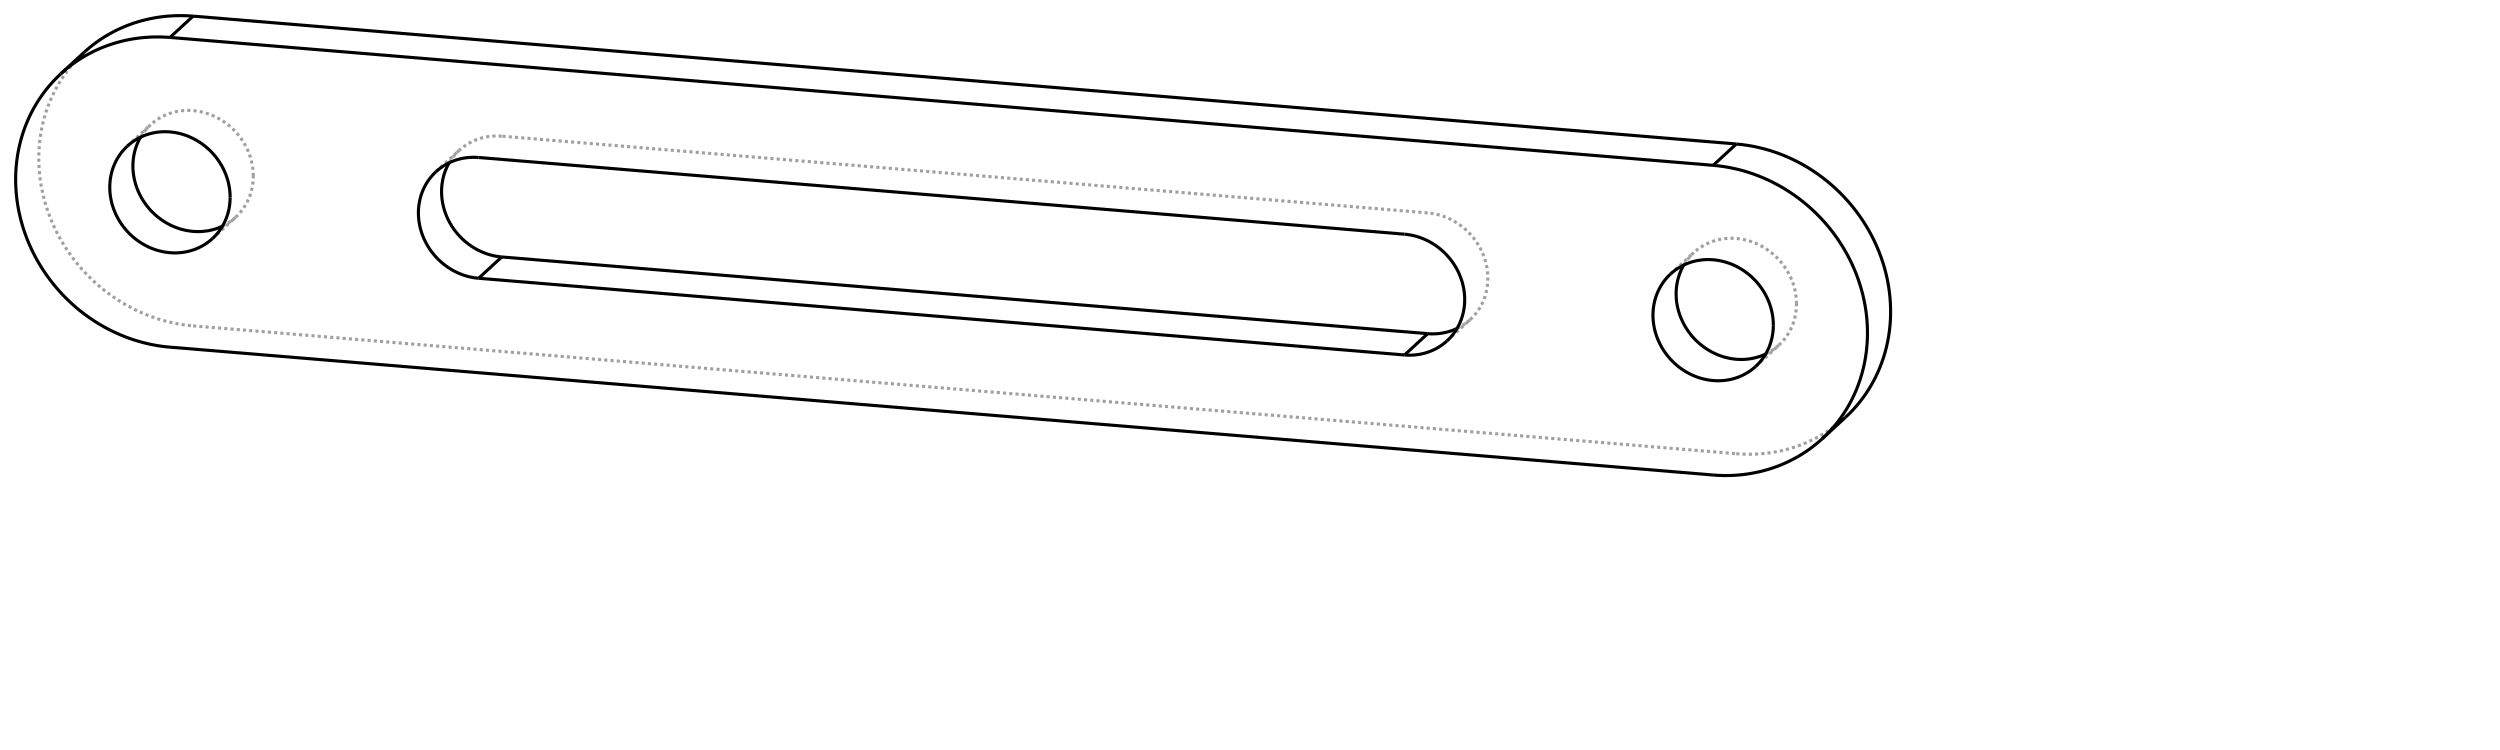
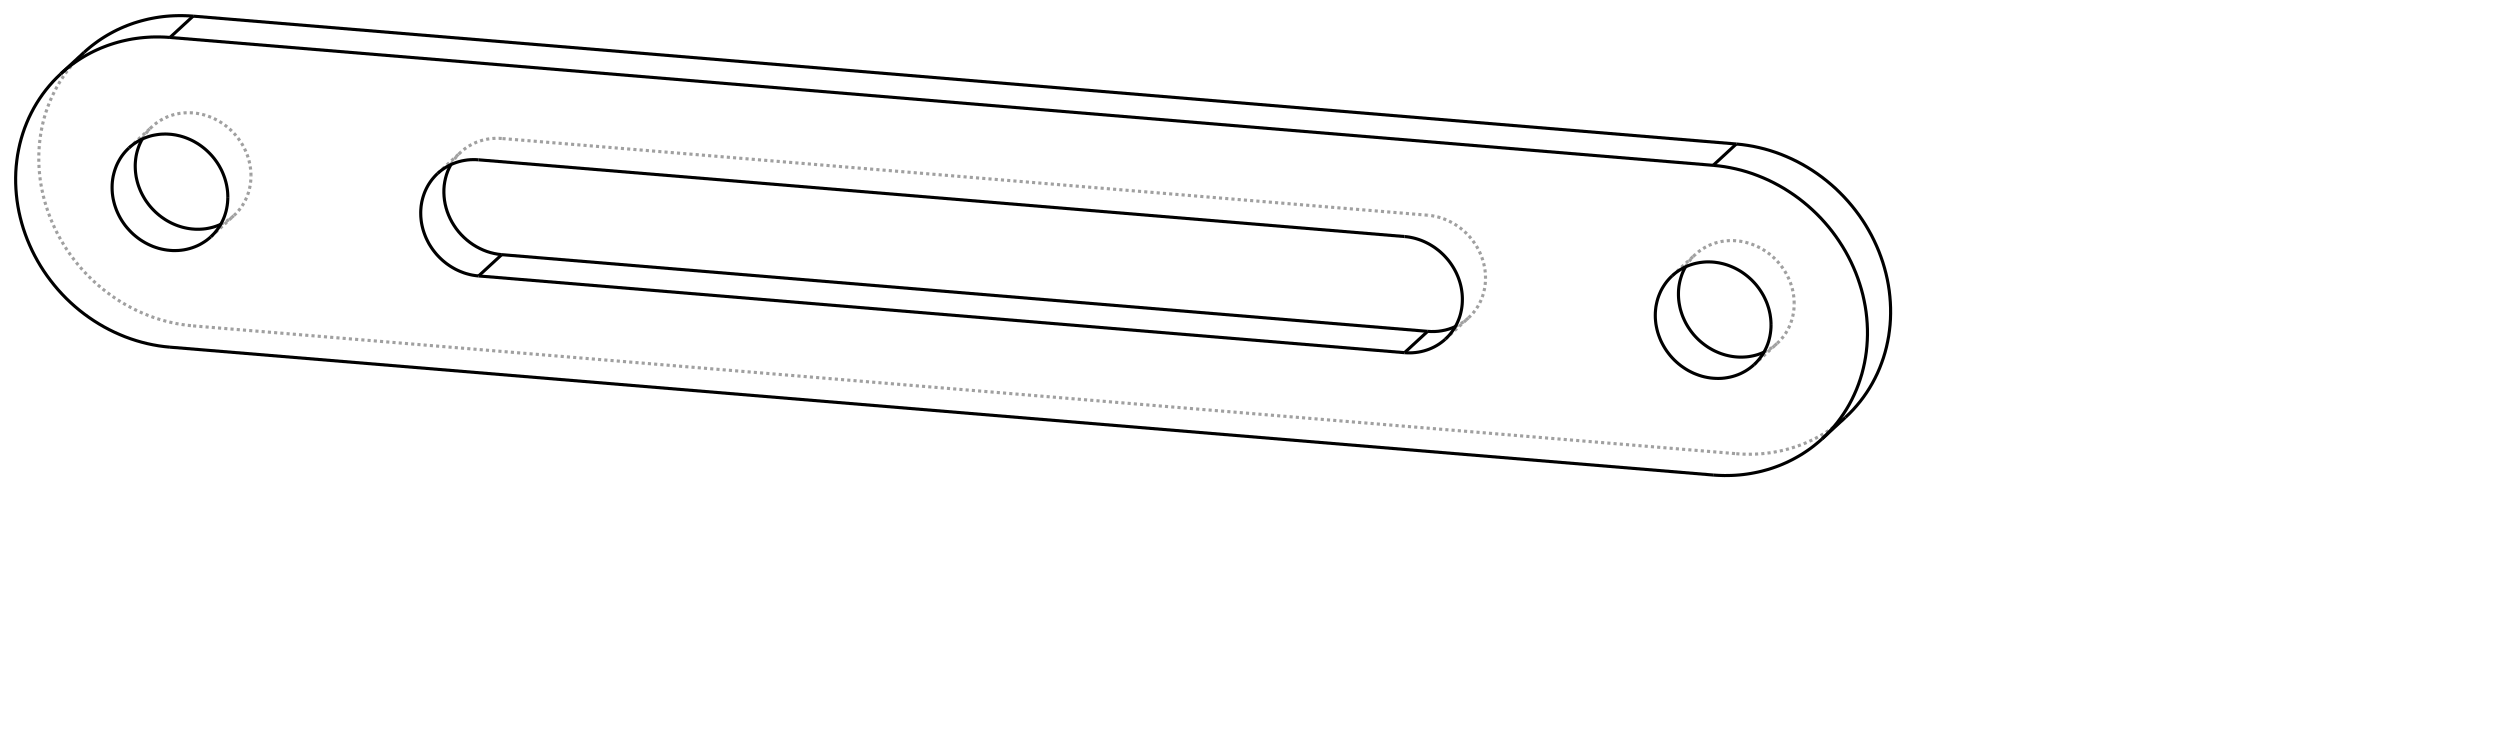
<svg xmlns="http://www.w3.org/2000/svg" width="800.0" height="240.0">
  <g transform="scale(10.31141, -10.31141)   translate(5.992401,-5.306793)" stroke-width="0.097" fill="none">
    <g stroke="rgb(160,160,160)" fill="none" stroke-dasharray="0.097,0.097">
      <path d="M6.938893903907227e-17,-4.806 L47.891,-8.773 " />
      <path d="M-3.386,3.679 L-3.509,3.561 L-3.626,3.439 L-3.739,3.313 L-3.847,3.181 L-3.949,3.046 L-4.046,2.906 L-4.138,2.763 L-4.224,2.615 L-4.304,2.464 L-4.378,2.31 L-4.447,2.153 L-4.509,1.993 L-4.566,1.83 L-4.616,1.664 L-4.66,1.496 L-4.697,1.327 L-4.728,1.155 L-4.753,0.982 L-4.771,0.808 L-4.783,0.632 L-4.789,0.456 L-4.788,0.279 L-4.78,0.101 L-4.766,-0.076 L-4.746,-0.254 L-4.719,-0.431 L-4.685,-0.607 L-4.646,-0.783 L-4.6,-0.957 L-4.547,-1.131 L-4.489,-1.302 L-4.425,-1.472 L-4.354,-1.64 L-4.278,-1.806 L-4.196,-1.97 L-4.108,-2.13 L-4.014,-2.288 L-3.916,-2.443 L-3.811,-2.594 L-3.702,-2.742 L-3.588,-2.886 L-3.469,-3.026 L-3.345,-3.162 L-3.216,-3.294 L-3.083,-3.422 L-2.946,-3.544 L-2.805,-3.662 L-2.661,-3.775 L-2.512,-3.883 L-2.361,-3.986 L-2.206,-4.083 L-2.048,-4.175 L-1.887,-4.261 L-1.724,-4.341 L-1.558,-4.415 L-1.39,-4.483 L-1.221,-4.546 L-1.049,-4.602 L-0.877,-4.652 L-0.703,-4.695 L-0.528,-4.733 L-0.352,-4.763 L-0.176,-4.788 L-2.1760371282653068e-14,-4.806 " />
      <path d="M47.891,-8.773 L48.009,-8.782 L48.126,-8.787 L48.244,-8.79 L48.361,-8.789 L48.478,-8.786 L48.594,-8.78 L48.71,-8.771 L48.826,-8.758 L48.941,-8.744 L49.055,-8.726 L49.169,-8.705 L49.282,-8.682 L49.394,-8.655 L49.505,-8.626 L49.615,-8.594 L49.724,-8.559 L49.832,-8.522 L49.939,-8.482 L50.045,-8.439 L50.149,-8.393 L50.252,-8.345 L50.353,-8.294 L50.453,-8.24 L50.552,-8.184 L50.649,-8.125 L50.744,-8.064 L50.838,-8 L50.93,-7.934 L51.019,-7.866 L51.107,-7.795 L51.194,-7.722 L51.278,-7.646 " />
-       <path d="M1.868,-0.155 L1.866,-0.086 L1.863,-0.016 L1.856,0.053 L1.848,0.122 L1.836,0.191 L1.822,0.26 L1.806,0.328 L1.787,0.396 L1.766,0.463 L1.743,0.53 L1.717,0.596 L1.688,0.661 L1.658,0.726 L1.625,0.789 L1.59,0.851 L1.553,0.913 L1.514,0.972 L1.472,1.031 L1.429,1.088 L1.384,1.144 L1.337,1.198 L1.288,1.251 L1.237,1.301 L1.185,1.351 L1.131,1.398 L1.075,1.443 L1.019,1.487 L0.96,1.528 L0.901,1.567 L0.84,1.604 L0.778,1.639 L0.715,1.672 L0.651,1.703 L0.586,1.731 L0.52,1.757 L0.454,1.78 L0.387,1.801 L0.319,1.82 L0.251,1.836 L0.183,1.85 L0.115,1.861 L0.046,1.87 L-0.023,1.876 L-0.092,1.879 L-0.16,1.881 L-0.229,1.879 L-0.297,1.875 L-0.364,1.868 L-0.432,1.859 L-0.498,1.848 L-0.564,1.833 L-0.629,1.817 L-0.694,1.798 L-0.757,1.776 L-0.819,1.752 L-0.88,1.726 L-0.94,1.697 L-0.999,1.666 L-1.057,1.633 L-1.113,1.598 L-1.167,1.56 L-1.22,1.52 L-1.271,1.478 L-1.321,1.435 " />
-       <path d="M-1.321,1.435 L-1.365,1.392 L-1.408,1.348 L-1.45,1.302 L-1.49,1.254 L-1.527,1.205 L-1.564,1.155 L-1.598,1.103 L-1.63,1.05 " />
-       <path d="M0.912,-1.711 L0.967,-1.683 L1.022,-1.654 L1.075,-1.622 L1.127,-1.588 L1.177,-1.552 L1.227,-1.515 L1.274,-1.476 L1.321,-1.435 " />
-       <path d="M1.321,-1.435 L1.384,-1.373 L1.444,-1.309 L1.5,-1.241 L1.553,-1.17 L1.602,-1.096 L1.647,-1.02 L1.688,-0.941 L1.726,-0.86 L1.759,-0.777 L1.787,-0.692 L1.812,-0.605 L1.832,-0.517 L1.848,-0.428 L1.859,-0.338 L1.866,-0.247 L1.868,-0.155 " />
-       <path d="M9.578,1.081 L9.487,1.086 L9.395,1.087 L9.304,1.083 L9.214,1.075 L9.124,1.062 L9.036,1.045 L8.949,1.023 L8.864,0.997 L8.78,0.967 L8.698,0.932 L8.618,0.894 L8.541,0.851 L8.466,0.804 L8.393,0.753 L8.324,0.699 L8.258,0.641 " />
-       <path d="M8.258,0.641 L8.213,0.598 L8.17,0.554 L8.128,0.508 L8.089,0.461 L8.051,0.412 L8.015,0.361 L7.981,0.309 L7.948,0.256 " />
-       <path d="M39.225,-4.886 L39.28,-4.858 L39.335,-4.828 L39.388,-4.796 L39.44,-4.762 L39.491,-4.727 L39.54,-4.689 L39.588,-4.65 L39.634,-4.609 " />
-       <path d="M39.634,-4.609 L39.681,-4.563 L39.727,-4.516 L39.771,-4.466 L39.813,-4.415 L39.853,-4.362 L39.891,-4.308 L39.927,-4.252 L39.96,-4.194 L39.992,-4.135 L40.021,-4.075 L40.047,-4.014 L40.072,-3.951 L40.094,-3.888 L40.113,-3.823 L40.13,-3.758 L40.145,-3.692 L40.157,-3.625 L40.167,-3.557 L40.174,-3.489 L40.179,-3.421 L40.181,-3.352 L40.18,-3.283 L40.177,-3.214 L40.172,-3.145 L40.164,-3.075 L40.153,-3.006 L40.14,-2.938 L40.125,-2.869 L40.107,-2.801 L40.087,-2.733 L40.064,-2.666 L40.039,-2.6 L40.011,-2.535 L39.981,-2.47 L39.949,-2.406 L39.915,-2.344 L39.879,-2.282 L39.84,-2.222 L39.799,-2.163 L39.757,-2.105 L39.712,-2.049 L39.666,-1.994 L39.617,-1.941 L39.567,-1.89 L39.516,-1.84 L39.462,-1.792 L39.407,-1.746 L39.351,-1.702 L39.293,-1.66 L39.234,-1.62 L39.173,-1.582 L39.112,-1.546 L39.049,-1.513 L38.985,-1.481 L38.921,-1.452 L38.855,-1.426 L38.789,-1.401 L38.722,-1.38 L38.655,-1.36 L38.587,-1.343 L38.519,-1.329 L38.45,-1.317 L38.382,-1.307 L38.313,-1.3 " />
-       <path d="M38.313,-1.3 L9.578,1.081 " />
-       <path d="M49.759,-4.123 L49.758,-4.054 L49.754,-3.984 L49.748,-3.915 L49.739,-3.846 L49.728,-3.777 L49.714,-3.708 L49.697,-3.64 L49.679,-3.572 L49.657,-3.505 L49.634,-3.438 L49.608,-3.372 L49.58,-3.306 L49.549,-3.242 L49.516,-3.179 L49.481,-3.116 L49.444,-3.055 L49.405,-2.995 L49.364,-2.937 L49.32,-2.88 L49.275,-2.824 L49.228,-2.77 L49.179,-2.717 L49.129,-2.666 L49.076,-2.617 L49.022,-2.57 L48.967,-2.525 L48.91,-2.481 L48.852,-2.44 L48.792,-2.401 L48.731,-2.363 L48.669,-2.328 L48.606,-2.296 L48.542,-2.265 L48.477,-2.237 L48.412,-2.211 L48.345,-2.187 L48.278,-2.166 L48.211,-2.148 L48.143,-2.132 L48.074,-2.118 L48.006,-2.107 L47.937,-2.098 L47.868,-2.092 L47.8,-2.088 L47.731,-2.087 L47.663,-2.089 L47.595,-2.093 L47.527,-2.1 L47.46,-2.109 L47.393,-2.12 L47.327,-2.134 L47.262,-2.151 L47.198,-2.17 L47.134,-2.192 L47.072,-2.216 L47.011,-2.242 L46.951,-2.271 L46.892,-2.302 L46.835,-2.335 L46.779,-2.37 L46.724,-2.408 L46.671,-2.448 L46.62,-2.489 L46.571,-2.533 " />
-       <path d="M46.571,-2.533 L46.526,-2.576 L46.483,-2.62 L46.441,-2.666 L46.402,-2.714 L46.364,-2.763 L46.328,-2.813 L46.294,-2.865 L46.261,-2.918 " />
-       <path d="M48.803,-5.679 L48.859,-5.651 L48.913,-5.621 L48.966,-5.59 L49.018,-5.556 L49.069,-5.52 L49.118,-5.483 L49.166,-5.444 L49.212,-5.403 " />
-       <path d="M49.212,-5.403 L49.275,-5.341 L49.335,-5.276 L49.392,-5.209 L49.444,-5.138 L49.493,-5.064 L49.539,-4.988 L49.58,-4.909 L49.617,-4.828 L49.65,-4.745 L49.679,-4.66 L49.703,-4.573 L49.723,-4.485 L49.739,-4.396 L49.75,-4.306 L49.757,-4.214 L49.759,-4.123 " />
-       <path d="M0.602,-2.096 L1.321,-1.435 " />
-       <path d="M-2.039,0.773 L-1.321,1.435 " />
-       <path d="M7.539,-0.02 L8.258,0.641 " />
-       <path d="M38.915,-5.27 L39.634,-4.609 " />
-       <path d="M48.494,-6.064 L49.212,-5.403 " />
-       <path d="M45.852,-3.195 L46.571,-2.533 " />
+       <path d="M1.796,-0.149 L1.795,-0.082 L1.791,-0.016 L1.785,0.051 L1.776,0.117 L1.766,0.184 L1.752,0.25 L1.737,0.315 L1.719,0.381 L1.698,0.446 L1.676,0.51 L1.651,0.573 L1.623,0.636 L1.594,0.698 L1.563,0.759 L1.529,0.819 L1.493,0.877 L1.456,0.935 L1.416,0.991 L1.374,1.046 L1.331,1.1 L1.285,1.152 L1.238,1.203 L1.19,1.251 L1.139,1.299 L1.087,1.344 L1.034,1.388 L0.979,1.429 L0.923,1.469 L0.866,1.507 L0.807,1.543 L0.748,1.576 L0.687,1.608 L0.626,1.637 L0.563,1.664 L0.5,1.689 L0.436,1.712 L0.372,1.732 L0.307,1.75 L0.242,1.766 L0.176,1.779 L0.11,1.79 L0.044,1.798 L-0.022,1.804 L-0.088,1.807 L-0.154,1.808 L-0.22,1.807 L-0.285,1.803 L-0.35,1.796 L-0.415,1.788 L-0.479,1.776 L-0.542,1.763 L-0.605,1.747 L-0.667,1.728 L-0.728,1.708 L-0.788,1.685 L-0.847,1.659 L-0.904,1.632 L-0.961,1.602 L-1.016,1.57 L-1.07,1.536 L-1.122,1.5 L-1.173,1.462 L-1.222,1.422 L-1.27,1.379 " />
+       <path d="M-1.27,1.379 L-1.315,1.337 L-1.358,1.292 L-1.399,1.246 L-1.438,1.198 L-1.476,1.149 L-1.512,1.098 L-1.545,1.046 L-1.577,0.992 " />
+       <path d="M0.859,-1.654 L0.915,-1.627 L0.97,-1.597 L1.023,-1.566 L1.075,-1.532 L1.126,-1.497 L1.176,-1.46 L1.224,-1.42 L1.27,-1.379 " />
+       <path d="M1.27,-1.379 L1.331,-1.32 L1.388,-1.258 L1.442,-1.193 L1.493,-1.125 L1.54,-1.054 L1.584,-0.981 L1.623,-0.905 L1.659,-0.827 L1.691,-0.747 L1.719,-0.666 L1.742,-0.582 L1.761,-0.498 L1.776,-0.412 L1.787,-0.325 L1.794,-0.237 L1.796,-0.149 " />
+       <path d="M9.578,1.009 L9.49,1.014 L9.402,1.014 L9.315,1.011 L9.228,1.003 L9.142,0.991 L9.057,0.974 L8.973,0.953 L8.891,0.928 L8.81,0.899 L8.732,0.866 L8.655,0.829 L8.581,0.787 L8.508,0.743 L8.439,0.694 L8.372,0.642 L8.308,0.586 " />
+       <path d="M8.308,0.586 L8.264,0.543 L8.221,0.499 L8.179,0.452 L8.14,0.405 L8.102,0.355 L8.067,0.305 L8.033,0.252 L8.001,0.199 " />
+       <path d="M39.172,-4.828 L39.228,-4.801 L39.283,-4.771 L39.336,-4.74 L39.388,-4.707 L39.439,-4.671 L39.489,-4.634 L39.537,-4.595 L39.583,-4.554 " />
+       <path d="M39.583,-4.554 L39.629,-4.51 L39.673,-4.464 L39.715,-4.417 L39.756,-4.367 L39.794,-4.316 L39.83,-4.264 L39.865,-4.21 L39.897,-4.155 L39.927,-4.098 L39.955,-4.041 L39.981,-3.982 L40.004,-3.922 L40.025,-3.86 L40.044,-3.798 L40.06,-3.735 L40.074,-3.672 L40.086,-3.607 L40.095,-3.543 L40.102,-3.477 L40.107,-3.411 L40.109,-3.345 L40.108,-3.279 L40.106,-3.212 L40.1,-3.146 L40.093,-3.079 L40.083,-3.013 L40.07,-2.947 L40.055,-2.881 L40.038,-2.815 L40.018,-2.75 L39.996,-2.686 L39.972,-2.622 L39.946,-2.559 L39.917,-2.497 L39.886,-2.436 L39.853,-2.375 L39.818,-2.316 L39.781,-2.258 L39.742,-2.202 L39.701,-2.146 L39.658,-2.092 L39.614,-2.039 L39.567,-1.988 L39.519,-1.939 L39.469,-1.891 L39.418,-1.845 L39.365,-1.801 L39.311,-1.759 L39.255,-1.718 L39.198,-1.68 L39.14,-1.643 L39.081,-1.609 L39.021,-1.577 L38.959,-1.547 L38.897,-1.519 L38.834,-1.493 L38.771,-1.47 L38.707,-1.449 L38.642,-1.43 L38.577,-1.414 L38.511,-1.4 L38.445,-1.388 L38.379,-1.379 L38.313,-1.372 " />
+       <path d="M38.313,-1.372 L9.578,1.009 " />
+       <path d="M49.687,-4.117 L49.686,-4.05 L49.682,-3.984 L49.676,-3.917 L49.668,-3.851 L49.657,-3.784 L49.644,-3.718 L49.628,-3.652 L49.61,-3.587 L49.59,-3.522 L49.567,-3.458 L49.542,-3.395 L49.515,-3.332 L49.485,-3.27 L49.454,-3.209 L49.42,-3.149 L49.385,-3.09 L49.347,-3.033 L49.307,-2.976 L49.265,-2.921 L49.222,-2.868 L49.177,-2.816 L49.13,-2.765 L49.081,-2.716 L49.031,-2.669 L48.979,-2.624 L48.925,-2.58 L48.871,-2.538 L48.815,-2.499 L48.757,-2.461 L48.699,-2.425 L48.639,-2.391 L48.579,-2.36 L48.517,-2.331 L48.455,-2.303 L48.392,-2.279 L48.328,-2.256 L48.263,-2.236 L48.198,-2.218 L48.133,-2.202 L48.067,-2.189 L48.001,-2.178 L47.935,-2.17 L47.869,-2.164 L47.803,-2.161 L47.737,-2.16 L47.671,-2.161 L47.606,-2.165 L47.541,-2.171 L47.476,-2.18 L47.412,-2.191 L47.349,-2.205 L47.286,-2.221 L47.224,-2.239 L47.164,-2.26 L47.104,-2.283 L47.045,-2.308 L46.987,-2.336 L46.93,-2.366 L46.875,-2.398 L46.821,-2.432 L46.769,-2.468 L46.718,-2.506 L46.669,-2.546 L46.621,-2.588 " />
+       <path d="M46.621,-2.588 L46.577,-2.631 L46.534,-2.676 L46.492,-2.722 L46.453,-2.77 L46.415,-2.819 L46.38,-2.87 L46.346,-2.922 L46.314,-2.975 " />
+       <path d="M48.75,-5.622 L48.806,-5.594 L48.861,-5.565 L48.915,-5.534 L48.967,-5.5 L49.018,-5.465 L49.067,-5.428 L49.115,-5.388 L49.161,-5.347 " />
+       <path d="M49.161,-5.347 L49.222,-5.288 L49.28,-5.226 L49.334,-5.161 L49.385,-5.093 L49.432,-5.022 L49.475,-4.949 L49.515,-4.873 L49.551,-4.795 L49.582,-4.715 L49.61,-4.633 L49.633,-4.55 L49.653,-4.465 L49.668,-4.379 L49.679,-4.293 L49.685,-4.205 L49.687,-4.117 " />
+       <path d="M0.552,-2.041 L1.27,-1.379 " />
+       <path d="M-1.988,0.718 L-1.27,1.379 " />
+       <path d="M7.59,-0.075 L8.308,0.586 " />
+       <path d="M38.865,-5.215 L39.583,-4.554 " />
+       <path d="M48.443,-6.009 L49.161,-5.347 " />
+       <path d="M45.903,-3.25 L46.621,-2.588 " />
    </g>
    <g stroke="rgb(0,0,0)" fill="none">
      <path d="M-0.718,-5.467 L47.173,-9.435 " />
      <path d="M1.3322676295501878e-15,4.806 L-0.118,4.814 L-0.235,4.819 L-0.352,4.822 L-0.469,4.821 L-0.586,4.818 L-0.703,4.812 L-0.819,4.803 L-0.934,4.791 L-1.049,4.776 L-1.164,4.758 L-1.277,4.737 L-1.39,4.714 L-1.502,4.687 L-1.613,4.658 L-1.724,4.626 L-1.833,4.592 L-1.941,4.554 L-2.048,4.514 L-2.153,4.471 L-2.258,4.425 L-2.361,4.377 L-2.462,4.326 L-2.562,4.272 L-2.661,4.216 L-2.758,4.157 L-2.853,4.096 L-2.946,4.033 L-3.038,3.966 L-3.128,3.898 L-3.216,3.827 L-3.302,3.754 L-3.386,3.679 " />
      <path d="M-0.718,4.144 L-0.836,4.153 L-0.953,4.158 L-1.071,4.16 L-1.188,4.16 L-1.305,4.157 L-1.421,4.15 L-1.537,4.141 L-1.653,4.129 L-1.768,4.114 L-1.882,4.097 L-1.996,4.076 L-2.109,4.052 L-2.221,4.026 L-2.332,3.997 L-2.442,3.965 L-2.551,3.93 L-2.659,3.893 L-2.766,3.852 L-2.872,3.81 L-2.976,3.764 L-3.079,3.716 L-3.18,3.665 L-3.281,3.611 L-3.379,3.555 L-3.476,3.496 L-3.571,3.435 L-3.665,3.371 L-3.757,3.305 L-3.847,3.237 L-3.935,3.166 L-4.021,3.093 L-4.105,3.017 " />
      <path d="M-4.105,3.017 L-4.227,2.9 L-4.345,2.778 L-4.457,2.651 L-4.565,2.52 L-4.667,2.385 L-4.764,2.245 L-4.856,2.101 L-4.942,1.954 L-5.022,1.803 L-5.097,1.649 L-5.165,1.491 L-5.228,1.331 L-5.284,1.168 L-5.334,1.003 L-5.378,0.835 L-5.415,0.665 L-5.447,0.494 L-5.471,0.321 L-5.49,0.146 L-5.502,-0.029 L-5.507,-0.206 L-5.506,-0.383 L-5.498,-0.56 L-5.484,-0.737 L-5.464,-0.915 L-5.437,-1.092 L-5.404,-1.268 L-5.364,-1.444 L-5.318,-1.619 L-5.266,-1.792 L-5.207,-1.964 L-5.143,-2.134 L-5.072,-2.302 L-4.996,-2.468 L-4.914,-2.631 L-4.826,-2.792 L-4.733,-2.949 L-4.634,-3.104 L-4.53,-3.255 L-4.42,-3.403 L-4.306,-3.547 L-4.187,-3.688 L-4.063,-3.824 L-3.935,-3.956 L-3.802,-4.083 L-3.665,-4.206 L-3.524,-4.324 L-3.379,-4.437 L-3.231,-4.544 L-3.079,-4.647 L-2.924,-4.744 L-2.766,-4.836 L-2.605,-4.922 L-2.442,-5.002 L-2.276,-5.076 L-2.109,-5.145 L-1.939,-5.207 L-1.768,-5.263 L-1.595,-5.313 L-1.421,-5.357 L-1.246,-5.394 L-1.071,-5.425 L-0.895,-5.449 L-0.718,-5.467 " />
      <path d="M51.278,-7.646 L51.4,-7.529 L51.518,-7.407 L51.63,-7.28 L51.738,-7.149 L51.84,-7.014 L51.937,-6.874 L52.029,-6.73 L52.115,-6.583 L52.195,-6.432 L52.27,-6.278 L52.338,-6.121 L52.4,-5.96 L52.457,-5.797 L52.507,-5.632 L52.551,-5.464 L52.588,-5.295 L52.62,-5.123 L52.644,-4.95 L52.663,-4.776 L52.675,-4.6 L52.68,-4.424 L52.679,-4.247 L52.671,-4.069 L52.657,-3.892 L52.637,-3.714 L52.61,-3.537 L52.577,-3.361 L52.537,-3.185 L52.491,-3.011 L52.439,-2.837 L52.38,-2.665 L52.316,-2.495 L52.245,-2.327 L52.169,-2.162 L52.087,-1.998 L51.999,-1.838 L51.906,-1.68 L51.807,-1.525 L51.703,-1.374 L51.593,-1.226 L51.479,-1.082 L51.36,-0.942 L51.236,-0.806 L51.107,-0.674 L50.975,-0.546 L50.838,-0.424 L50.697,-0.306 L50.552,-0.193 L50.404,-0.085 L50.252,0.018 L50.097,0.115 L49.939,0.207 L49.778,0.293 L49.615,0.373 L49.449,0.447 L49.282,0.516 L49.112,0.578 L48.941,0.634 L48.768,0.684 L48.594,0.727 L48.419,0.765 L48.244,0.795 L48.068,0.82 L47.891,0.838 " />
      <path d="M47.173,-9.435 L47.29,-9.443 L47.408,-9.448 L47.525,-9.451 L47.642,-9.45 L47.759,-9.447 L47.876,-9.441 L47.992,-9.432 L48.107,-9.42 L48.222,-9.405 L48.337,-9.387 L48.45,-9.366 L48.563,-9.343 L48.675,-9.317 L48.786,-9.287 L48.897,-9.256 L49.006,-9.221 L49.114,-9.183 L49.221,-9.143 L49.326,-9.1 L49.431,-9.054 L49.533,-9.006 L49.635,-8.955 L49.735,-8.901 L49.834,-8.845 L49.931,-8.787 L50.026,-8.725 L50.119,-8.662 L50.211,-8.596 L50.301,-8.527 L50.389,-8.456 L50.475,-8.383 L50.559,-8.308 " />
      <path d="M50.559,-8.308 L50.682,-8.191 L50.799,-8.068 L50.912,-7.942 L51.02,-7.811 L51.122,-7.675 L51.219,-7.535 L51.311,-7.392 L51.397,-7.244 L51.477,-7.094 L51.551,-6.939 L51.62,-6.782 L51.682,-6.622 L51.738,-6.459 L51.789,-6.293 L51.832,-6.126 L51.87,-5.956 L51.901,-5.784 L51.926,-5.611 L51.944,-5.437 L51.956,-5.261 L51.962,-5.085 L51.961,-4.908 L51.953,-4.731 L51.939,-4.553 L51.919,-4.376 L51.892,-4.199 L51.858,-4.022 L51.819,-3.846 L51.773,-3.672 L51.72,-3.499 L51.662,-3.327 L51.598,-3.157 L51.527,-2.989 L51.451,-2.823 L51.369,-2.66 L51.281,-2.499 L51.187,-2.341 L51.088,-2.187 L50.984,-2.035 L50.875,-1.887 L50.761,-1.743 L50.641,-1.603 L50.518,-1.467 L50.389,-1.335 L50.256,-1.208 L50.119,-1.085 L49.978,-0.967 L49.834,-0.854 L49.685,-0.746 L49.533,-0.644 L49.379,-0.546 L49.221,-0.455 L49.06,-0.369 L48.897,-0.288 L48.731,-0.214 L48.563,-0.146 L48.394,-0.083 L48.222,-0.027 L48.05,0.023 L47.876,0.066 L47.701,0.103 L47.525,0.134 L47.349,0.158 L47.173,0.176 " />
      <path d="M47.891,0.838 L0.0,4.806 " />
-       <path d="M-1.63,1.05 L-1.666,0.986 L-1.699,0.92 L-1.729,0.853 L-1.756,0.785 L-1.78,0.715 L-1.802,0.644 L-1.82,0.572 L-1.836,0.499 L-1.848,0.425 L-1.857,0.351 L-1.864,0.276 L-1.867,0.2 L-1.868,0.124 L-1.865,0.048 L-1.859,-0.028 L-1.85,-0.104 L-1.838,-0.18 L-1.823,-0.256 L-1.805,-0.331 L-1.785,-0.405 L-1.761,-0.479 L-1.734,-0.553 L-1.705,-0.625 L-1.672,-0.696 L-1.637,-0.766 L-1.6,-0.835 L-1.559,-0.903 L-1.516,-0.969 L-1.471,-1.033 L-1.423,-1.096 L-1.373,-1.157 L-1.321,-1.216 L-1.266,-1.273 L-1.21,-1.328 L-1.151,-1.381 L-1.091,-1.431 L-1.028,-1.479 L-0.964,-1.525 L-0.899,-1.568 L-0.832,-1.609 L-0.763,-1.647 L-0.694,-1.683 L-0.623,-1.715 L-0.551,-1.745 L-0.479,-1.772 L-0.405,-1.796 L-0.331,-1.817 L-0.256,-1.835 L-0.181,-1.85 L-0.106,-1.862 L-0.03,-1.871 L0.045,-1.877 L0.121,-1.88 L0.196,-1.88 L0.271,-1.877 L0.346,-1.87 L0.42,-1.861 L0.493,-1.849 L0.565,-1.833 L0.637,-1.815 L0.708,-1.793 L0.777,-1.769 L0.845,-1.741 L0.912,-1.711 " />
-       <path d="M9.578,-2.668 L38.313,-5.048 " />
-       <path d="M7.948,0.256 L7.919,0.205 L7.892,0.153 L7.867,0.099 L7.844,0.045 L7.822,-0.01 L7.802,-0.066 L7.784,-0.123 L7.769,-0.18 L7.754,-0.238 L7.742,-0.297 L7.724,-0.416 L7.713,-0.536 L7.711,-0.658 L7.716,-0.78 L7.729,-0.902 L7.75,-1.024 L7.778,-1.145 L7.815,-1.264 L7.858,-1.382 L7.909,-1.496 L7.967,-1.608 L8.032,-1.717 L8.103,-1.821 L8.181,-1.921 L8.264,-2.017 L8.353,-2.107 L8.448,-2.192 L8.547,-2.27 L8.65,-2.343 L8.757,-2.409 L8.868,-2.468 L8.982,-2.52 L9.098,-2.565 L9.216,-2.602 L9.336,-2.632 L9.457,-2.654 L9.578,-2.668 " />
-       <path d="M38.313,-5.048 L38.432,-5.055 L38.551,-5.053 L38.668,-5.044 L38.784,-5.027 L38.898,-5.003 L39.01,-4.971 L39.119,-4.932 L39.225,-4.886 " />
-       <path d="M46.261,-2.918 L46.226,-2.982 L46.193,-3.048 L46.163,-3.115 L46.136,-3.183 L46.111,-3.253 L46.09,-3.324 L46.071,-3.396 L46.056,-3.469 L46.043,-3.543 L46.034,-3.617 L46.027,-3.692 L46.024,-3.768 L46.024,-3.844 L46.027,-3.92 L46.032,-3.996 L46.041,-4.072 L46.053,-4.148 L46.068,-4.223 L46.086,-4.299 L46.107,-4.373 L46.131,-4.447 L46.157,-4.52 L46.187,-4.593 L46.219,-4.664 L46.254,-4.734 L46.292,-4.803 L46.332,-4.87 L46.375,-4.936 L46.42,-5.001 L46.468,-5.064 L46.518,-5.125 L46.571,-5.184 L46.625,-5.241 L46.682,-5.296 L46.74,-5.349 L46.801,-5.399 L46.863,-5.447 L46.927,-5.493 L46.993,-5.536 L47.06,-5.577 L47.128,-5.615 L47.197,-5.65 L47.268,-5.683 L47.34,-5.713 L47.413,-5.74 L47.486,-5.764 L47.56,-5.785 L47.635,-5.803 L47.71,-5.818 L47.785,-5.83 L47.861,-5.839 L47.937,-5.845 L48.012,-5.848 L48.087,-5.848 L48.162,-5.845 L48.237,-5.838 L48.311,-5.829 L48.384,-5.816 L48.457,-5.801 L48.528,-5.782 L48.599,-5.761 L48.668,-5.737 L48.736,-5.709 L48.803,-5.679 " />
+       <path d="M-1.577,0.992 L-1.61,0.931 L-1.641,0.868 L-1.669,0.804 L-1.694,0.738 L-1.717,0.671 L-1.737,0.603 L-1.754,0.535 L-1.768,0.465 L-1.779,0.394 L-1.787,0.323 L-1.793,0.252 L-1.796,0.18 L-1.795,0.107 L-1.792,0.035 L-1.786,-0.038 L-1.777,-0.11 L-1.766,-0.183 L-1.751,-0.255 L-1.734,-0.326 L-1.714,-0.397 L-1.691,-0.468 L-1.665,-0.537 L-1.637,-0.606 L-1.606,-0.674 L-1.572,-0.741 L-1.536,-0.806 L-1.498,-0.871 L-1.457,-0.934 L-1.413,-0.995 L-1.368,-1.055 L-1.32,-1.113 L-1.27,-1.169 L-1.218,-1.223 L-1.164,-1.276 L-1.108,-1.326 L-1.051,-1.374 L-0.991,-1.421 L-0.93,-1.464 L-0.868,-1.506 L-0.804,-1.545 L-0.739,-1.581 L-0.673,-1.615 L-0.606,-1.646 L-0.537,-1.675 L-0.468,-1.701 L-0.398,-1.724 L-0.328,-1.745 L-0.257,-1.762 L-0.185,-1.777 L-0.113,-1.789 L-0.041,-1.798 L0.031,-1.804 L0.103,-1.808 L0.175,-1.808 L0.246,-1.805 L0.317,-1.8 L0.388,-1.792 L0.458,-1.78 L0.527,-1.766 L0.596,-1.749 L0.663,-1.73 L0.73,-1.707 L0.795,-1.682 L0.859,-1.654 " />
+       <path d="M9.578,-2.596 L38.313,-4.976 " />
+       <path d="M8.001,0.199 L7.949,0.099 L7.903,-0.004 L7.865,-0.111 L7.834,-0.221 L7.81,-0.333 L7.793,-0.447 L7.784,-0.562 L7.783,-0.679 L7.789,-0.795 L7.802,-0.912 L7.823,-1.029 L7.851,-1.144 L7.886,-1.258 L7.929,-1.37 L7.978,-1.479 L8.034,-1.586 L8.097,-1.689 L8.165,-1.789 L8.24,-1.885 L8.32,-1.975 L8.406,-2.061 L8.496,-2.142 L8.591,-2.217 L8.69,-2.286 L8.793,-2.349 L8.899,-2.405 L9.008,-2.455 L9.119,-2.498 L9.232,-2.533 L9.347,-2.561 L9.462,-2.582 L9.578,-2.596 " />
+       <path d="M38.313,-4.976 L38.425,-4.982 L38.536,-4.981 L38.647,-4.973 L38.756,-4.957 L38.864,-4.935 L38.969,-4.906 L39.072,-4.87 L39.172,-4.828 " />
+       <path d="M46.314,-2.975 L46.281,-3.037 L46.25,-3.1 L46.222,-3.164 L46.197,-3.23 L46.175,-3.297 L46.155,-3.364 L46.138,-3.433 L46.124,-3.503 L46.112,-3.573 L46.104,-3.645 L46.098,-3.716 L46.096,-3.788 L46.096,-3.861 L46.099,-3.933 L46.105,-4.006 L46.114,-4.078 L46.126,-4.15 L46.14,-4.222 L46.157,-4.294 L46.178,-4.365 L46.201,-4.436 L46.226,-4.505 L46.255,-4.574 L46.286,-4.642 L46.319,-4.709 L46.355,-4.774 L46.394,-4.839 L46.435,-4.901 L46.478,-4.963 L46.524,-5.023 L46.571,-5.081 L46.621,-5.137 L46.673,-5.191 L46.727,-5.244 L46.783,-5.294 L46.841,-5.342 L46.9,-5.388 L46.961,-5.432 L47.023,-5.474 L47.087,-5.512 L47.152,-5.549 L47.218,-5.583 L47.286,-5.614 L47.354,-5.643 L47.423,-5.669 L47.493,-5.692 L47.564,-5.713 L47.635,-5.73 L47.706,-5.745 L47.778,-5.757 L47.85,-5.766 L47.922,-5.772 L47.994,-5.776 L48.066,-5.776 L48.137,-5.773 L48.209,-5.768 L48.279,-5.76 L48.349,-5.748 L48.419,-5.734 L48.487,-5.717 L48.555,-5.698 L48.621,-5.675 L48.686,-5.65 L48.75,-5.622 " />
      <path d="M47.173,0.176 L-0.718,4.144 " />
-       <path d="M1.149,-0.816 L1.147,-0.908 L1.14,-0.999 L1.129,-1.089 L1.114,-1.179 L1.093,-1.267 L1.069,-1.353 L1.04,-1.438 L1.007,-1.521 L0.97,-1.603 L0.929,-1.681 L0.884,-1.758 L0.835,-1.831 L0.782,-1.902 L0.725,-1.97 L0.666,-2.035 L0.602,-2.096 " />
-       <path d="M0.602,-2.096 L0.536,-2.154 L0.467,-2.208 L0.394,-2.259 L0.319,-2.306 L0.242,-2.348 L0.162,-2.387 L0.08,-2.422 L-0.004,-2.452 L-0.089,-2.478 L-0.176,-2.5 L-0.265,-2.517 L-0.354,-2.53 L-0.444,-2.538 L-0.535,-2.542 L-0.627,-2.541 L-0.718,-2.535 L-0.81,-2.526 L-0.901,-2.511 L-0.992,-2.492 L-1.083,-2.469 L-1.172,-2.442 L-1.261,-2.41 L-1.348,-2.374 L-1.433,-2.334 L-1.517,-2.289 L-1.599,-2.241 L-1.679,-2.189 L-1.756,-2.134 L-1.831,-2.074 L-1.903,-2.012 L-1.973,-1.946 L-2.039,-1.877 L-2.102,-1.805 L-2.162,-1.731 L-2.219,-1.653 L-2.271,-1.574 L-2.32,-1.492 L-2.366,-1.408 L-2.407,-1.323 L-2.444,-1.236 L-2.477,-1.147 L-2.506,-1.057 L-2.53,-0.967 L-2.55,-0.875 L-2.566,-0.783 L-2.577,-0.691 L-2.584,-0.599 L-2.586,-0.507 L-2.584,-0.415 L-2.577,-0.324 L-2.566,-0.233 L-2.55,-0.144 L-2.53,-0.056 L-2.506,0.031 L-2.477,0.116 L-2.444,0.199 L-2.407,0.28 L-2.366,0.359 L-2.32,0.435 L-2.271,0.509 L-2.219,0.579 L-2.162,0.647 L-2.102,0.712 L-2.039,0.773 " />
-       <path d="M-2.039,0.773 L-1.99,0.817 L-1.938,0.859 L-1.885,0.899 L-1.831,0.936 L-1.775,0.972 L-1.718,1.005 L-1.659,1.036 L-1.599,1.064 L-1.538,1.091 L-1.475,1.115 L-1.412,1.136 L-1.348,1.155 L-1.282,1.172 L-1.217,1.186 L-1.15,1.198 L-1.083,1.207 L-1.015,1.214 L-0.947,1.218 L-0.879,1.219 L-0.81,1.218 L-0.741,1.215 L-0.673,1.208 L-0.604,1.2 L-0.535,1.189 L-0.467,1.175 L-0.399,1.159 L-0.332,1.14 L-0.265,1.119 L-0.198,1.096 L-0.132,1.07 L-0.068,1.041 L-0.004,1.011 L0.059,0.978 L0.121,0.943 L0.182,0.906 L0.242,0.867 L0.3,0.825 L0.357,0.782 L0.413,0.737 L0.467,0.689 L0.519,0.64 L0.57,0.589 L0.618,0.537 L0.666,0.483 L0.711,0.427 L0.754,0.37 L0.795,0.311 L0.835,0.251 L0.872,0.19 L0.907,0.128 L0.94,0.064 L0.97,0 L0.998,-0.065 L1.024,-0.131 L1.048,-0.198 L1.069,-0.265 L1.088,-0.333 L1.104,-0.402 L1.118,-0.47 L1.129,-0.539 L1.138,-0.609 L1.144,-0.678 L1.148,-0.747 L1.149,-0.816 " />
-       <path d="M8.86,-3.329 L37.595,-5.71 " />
-       <path d="M8.86,0.419 L8.768,0.425 L8.677,0.425 L8.586,0.422 L8.496,0.413 L8.406,0.401 L8.318,0.383 L8.231,0.362 L8.145,0.336 L8.061,0.305 L7.979,0.271 L7.9,0.232 L7.822,0.189 L7.747,0.143 L7.675,0.092 L7.606,0.038 L7.539,-0.02 " />
-       <path d="M7.539,-0.02 L7.491,-0.066 L7.446,-0.114 L7.402,-0.163 L7.36,-0.214 L7.32,-0.267 L7.282,-0.321 L7.246,-0.377 L7.213,-0.435 L7.181,-0.494 L7.152,-0.554 L7.126,-0.615 L7.101,-0.678 L7.079,-0.741 L7.06,-0.806 L7.043,-0.871 L7.028,-0.937 L7.016,-1.004 L7.006,-1.072 L6.999,-1.14 L6.994,-1.208 L6.992,-1.277 L6.993,-1.346 L6.996,-1.415 L7.001,-1.485 L7.009,-1.554 L7.02,-1.623 L7.033,-1.692 L7.048,-1.76 L7.066,-1.828 L7.086,-1.896 L7.109,-1.963 L7.134,-2.029 L7.162,-2.095 L7.192,-2.159 L7.224,-2.223 L7.258,-2.286 L7.294,-2.347 L7.333,-2.408 L7.373,-2.467 L7.416,-2.524 L7.461,-2.58 L7.507,-2.635 L7.555,-2.688 L7.606,-2.74 L7.657,-2.789 L7.711,-2.837 L7.766,-2.883 L7.822,-2.927 L7.88,-2.969 L7.939,-3.009 L8,-3.047 L8.061,-3.083 L8.124,-3.116 L8.188,-3.148 L8.252,-3.177 L8.318,-3.203 L8.384,-3.228 L8.451,-3.25 L8.518,-3.269 L8.586,-3.286 L8.654,-3.301 L8.722,-3.313 L8.791,-3.322 L8.86,-3.329 " />
-       <path d="M37.595,-5.71 L37.686,-5.715 L37.778,-5.716 L37.869,-5.712 L37.959,-5.704 L38.049,-5.691 L38.137,-5.674 L38.224,-5.652 L38.309,-5.626 L38.393,-5.596 L38.475,-5.561 L38.555,-5.523 L38.632,-5.48 L38.707,-5.433 L38.78,-5.383 L38.849,-5.328 L38.915,-5.27 " />
-       <path d="M38.915,-5.27 L38.963,-5.225 L39.009,-5.177 L39.053,-5.128 L39.095,-5.076 L39.135,-5.023 L39.173,-4.969 L39.208,-4.913 L39.242,-4.856 L39.273,-4.797 L39.302,-4.737 L39.329,-4.675 L39.353,-4.613 L39.375,-4.549 L39.395,-4.485 L39.412,-4.419 L39.427,-4.353 L39.439,-4.286 L39.448,-4.219 L39.456,-4.151 L39.46,-4.082 L39.462,-4.013 L39.462,-3.944 L39.459,-3.875 L39.453,-3.806 L39.445,-3.737 L39.435,-3.668 L39.422,-3.599 L39.406,-3.53 L39.389,-3.462 L39.368,-3.395 L39.345,-3.328 L39.32,-3.261 L39.293,-3.196 L39.263,-3.131 L39.231,-3.067 L39.197,-3.005 L39.16,-2.943 L39.122,-2.883 L39.081,-2.824 L39.038,-2.766 L38.994,-2.71 L38.947,-2.655 L38.899,-2.602 L38.849,-2.551 L38.797,-2.501 L38.744,-2.453 L38.689,-2.407 L38.632,-2.363 L38.574,-2.321 L38.515,-2.281 L38.455,-2.243 L38.393,-2.208 L38.331,-2.174 L38.267,-2.143 L38.202,-2.114 L38.137,-2.087 L38.071,-2.063 L38.004,-2.041 L37.937,-2.021 L37.869,-2.004 L37.801,-1.99 L37.732,-1.978 L37.663,-1.968 L37.595,-1.961 " />
-       <path d="M37.595,-1.961 L8.86,0.419 " />
-       <path d="M49.041,-4.784 L49.038,-4.876 L49.032,-4.967 L49.02,-5.057 L49.005,-5.147 L48.985,-5.235 L48.96,-5.321 L48.932,-5.406 L48.899,-5.489 L48.861,-5.57 L48.82,-5.649 L48.775,-5.725 L48.726,-5.799 L48.673,-5.87 L48.617,-5.938 L48.557,-6.002 L48.494,-6.064 " />
-       <path d="M48.494,-6.064 L48.427,-6.122 L48.358,-6.176 L48.286,-6.227 L48.211,-6.273 L48.133,-6.316 L48.053,-6.355 L47.972,-6.39 L47.888,-6.42 L47.802,-6.446 L47.715,-6.468 L47.627,-6.485 L47.537,-6.498 L47.447,-6.506 L47.356,-6.509 L47.265,-6.509 L47.173,-6.503 L47.081,-6.494 L46.99,-6.479 L46.899,-6.46 L46.809,-6.437 L46.719,-6.41 L46.631,-6.378 L46.544,-6.342 L46.458,-6.301 L46.374,-6.257 L46.292,-6.209 L46.213,-6.157 L46.135,-6.102 L46.06,-6.042 L45.988,-5.98 L45.919,-5.914 L45.852,-5.845 L45.789,-5.773 L45.729,-5.699 L45.673,-5.621 L45.62,-5.542 L45.571,-5.46 L45.526,-5.376 L45.485,-5.291 L45.447,-5.203 L45.414,-5.115 L45.386,-5.025 L45.361,-4.934 L45.341,-4.843 L45.325,-4.751 L45.314,-4.659 L45.307,-4.567 L45.305,-4.474 L45.307,-4.383 L45.314,-4.291 L45.325,-4.201 L45.341,-4.112 L45.361,-4.024 L45.386,-3.937 L45.414,-3.852 L45.447,-3.769 L45.485,-3.688 L45.526,-3.609 L45.571,-3.533 L45.62,-3.459 L45.673,-3.388 L45.729,-3.321 L45.789,-3.256 L45.852,-3.195 " />
-       <path d="M45.852,-3.195 L45.902,-3.151 L45.953,-3.109 L46.006,-3.069 L46.06,-3.032 L46.116,-2.996 L46.174,-2.963 L46.232,-2.932 L46.292,-2.903 L46.354,-2.877 L46.416,-2.853 L46.479,-2.832 L46.544,-2.812 L46.609,-2.796 L46.675,-2.782 L46.741,-2.77 L46.809,-2.761 L46.876,-2.754 L46.944,-2.75 L47.013,-2.749 L47.081,-2.75 L47.15,-2.753 L47.219,-2.759 L47.287,-2.768 L47.356,-2.779 L47.424,-2.793 L47.492,-2.809 L47.56,-2.828 L47.627,-2.849 L47.693,-2.872 L47.759,-2.898 L47.824,-2.926 L47.888,-2.957 L47.951,-2.99 L48.013,-3.025 L48.074,-3.062 L48.133,-3.101 L48.191,-3.143 L48.248,-3.186 L48.304,-3.231 L48.358,-3.279 L48.41,-3.328 L48.461,-3.379 L48.51,-3.431 L48.557,-3.485 L48.602,-3.541 L48.645,-3.598 L48.687,-3.657 L48.726,-3.717 L48.763,-3.778 L48.798,-3.84 L48.831,-3.903 L48.861,-3.968 L48.89,-4.033 L48.916,-4.099 L48.939,-4.166 L48.96,-4.233 L48.979,-4.301 L48.995,-4.37 L49.009,-4.438 L49.02,-4.507 L49.029,-4.576 L49.036,-4.646 L49.039,-4.715 L49.041,-4.784 " />
+       <path d="M1.078,-0.81 L1.075,-0.898 L1.069,-0.986 L1.058,-1.073 L1.043,-1.159 L1.024,-1.244 L1,-1.327 L0.973,-1.409 L0.941,-1.488 L0.905,-1.566 L0.865,-1.642 L0.822,-1.715 L0.775,-1.786 L0.724,-1.854 L0.67,-1.92 L0.612,-1.982 L0.552,-2.041 " />
+       <path d="M0.552,-2.041 L0.488,-2.096 L0.421,-2.149 L0.351,-2.197 L0.279,-2.242 L0.205,-2.284 L0.128,-2.321 L0.049,-2.354 L-0.031,-2.383 L-0.113,-2.408 L-0.197,-2.429 L-0.282,-2.446 L-0.368,-2.458 L-0.455,-2.466 L-0.542,-2.469 L-0.63,-2.469 L-0.718,-2.463 L-0.806,-2.454 L-0.894,-2.44 L-0.982,-2.422 L-1.069,-2.4 L-1.155,-2.373 L-1.24,-2.343 L-1.323,-2.308 L-1.406,-2.269 L-1.486,-2.227 L-1.565,-2.18 L-1.642,-2.131 L-1.716,-2.077 L-1.788,-2.02 L-1.858,-1.96 L-1.924,-1.897 L-1.988,-1.83 L-2.049,-1.761 L-2.107,-1.69 L-2.161,-1.615 L-2.212,-1.539 L-2.259,-1.46 L-2.302,-1.38 L-2.342,-1.297 L-2.378,-1.213 L-2.409,-1.128 L-2.437,-1.042 L-2.46,-0.955 L-2.48,-0.867 L-2.495,-0.779 L-2.506,-0.69 L-2.512,-0.601 L-2.514,-0.513 L-2.512,-0.424 L-2.506,-0.337 L-2.495,-0.25 L-2.48,-0.164 L-2.46,-0.079 L-2.437,0.004 L-2.409,0.086 L-2.378,0.166 L-2.342,0.244 L-2.302,0.319 L-2.259,0.393 L-2.212,0.464 L-2.161,0.532 L-2.107,0.597 L-2.049,0.659 L-1.988,0.718 " />
+       <path d="M-1.988,0.718 L-1.941,0.76 L-1.891,0.8 L-1.841,0.839 L-1.788,0.875 L-1.734,0.909 L-1.679,0.941 L-1.623,0.971 L-1.565,0.998 L-1.506,1.023 L-1.446,1.046 L-1.385,1.067 L-1.323,1.086 L-1.261,1.102 L-1.197,1.115 L-1.133,1.126 L-1.069,1.135 L-1.004,1.142 L-0.938,1.145 L-0.872,1.147 L-0.806,1.146 L-0.74,1.142 L-0.674,1.137 L-0.608,1.128 L-0.542,1.118 L-0.477,1.104 L-0.411,1.089 L-0.346,1.071 L-0.282,1.051 L-0.218,1.028 L-0.155,1.003 L-0.093,0.976 L-0.031,0.947 L0.03,0.915 L0.089,0.881 L0.148,0.846 L0.205,0.808 L0.261,0.768 L0.316,0.726 L0.369,0.683 L0.421,0.637 L0.471,0.59 L0.52,0.541 L0.567,0.491 L0.612,0.439 L0.656,0.385 L0.697,0.33 L0.737,0.274 L0.775,0.216 L0.811,0.157 L0.844,0.097 L0.876,0.037 L0.905,-0.025 L0.932,-0.088 L0.957,-0.152 L0.98,-0.216 L1,-0.281 L1.018,-0.346 L1.034,-0.412 L1.047,-0.478 L1.058,-0.544 L1.067,-0.611 L1.073,-0.677 L1.076,-0.744 L1.078,-0.81 " />
+       <path d="M8.86,-3.257 L37.595,-5.638 " />
+       <path d="M8.86,0.347 L8.772,0.352 L8.684,0.353 L8.596,0.35 L8.51,0.342 L8.424,0.329 L8.339,0.313 L8.255,0.292 L8.173,0.267 L8.092,0.238 L8.013,0.205 L7.937,0.167 L7.862,0.126 L7.79,0.081 L7.721,0.033 L7.654,-0.02 L7.59,-0.075 " />
+       <path d="M7.59,-0.075 L7.544,-0.119 L7.5,-0.165 L7.458,-0.213 L7.417,-0.262 L7.379,-0.313 L7.343,-0.365 L7.308,-0.419 L7.276,-0.474 L7.246,-0.531 L7.218,-0.589 L7.192,-0.648 L7.169,-0.708 L7.148,-0.769 L7.129,-0.831 L7.113,-0.894 L7.098,-0.957 L7.087,-1.022 L7.077,-1.087 L7.071,-1.152 L7.066,-1.218 L7.064,-1.284 L7.065,-1.35 L7.067,-1.417 L7.073,-1.483 L7.08,-1.55 L7.09,-1.616 L7.103,-1.683 L7.118,-1.748 L7.135,-1.814 L7.155,-1.879 L7.177,-1.943 L7.201,-2.007 L7.227,-2.07 L7.256,-2.132 L7.287,-2.193 L7.319,-2.254 L7.355,-2.313 L7.392,-2.371 L7.431,-2.428 L7.472,-2.483 L7.515,-2.537 L7.559,-2.59 L7.606,-2.641 L7.654,-2.69 L7.704,-2.738 L7.755,-2.784 L7.808,-2.828 L7.862,-2.871 L7.918,-2.911 L7.975,-2.95 L8.033,-2.986 L8.092,-3.02 L8.152,-3.053 L8.214,-3.083 L8.276,-3.111 L8.339,-3.136 L8.402,-3.16 L8.466,-3.181 L8.531,-3.199 L8.596,-3.216 L8.662,-3.23 L8.728,-3.241 L8.794,-3.25 L8.86,-3.257 " />
+       <path d="M37.595,-5.638 L37.683,-5.643 L37.771,-5.644 L37.858,-5.64 L37.945,-5.632 L38.031,-5.62 L38.116,-5.603 L38.2,-5.582 L38.282,-5.557 L38.363,-5.528 L38.441,-5.495 L38.518,-5.458 L38.592,-5.417 L38.665,-5.372 L38.734,-5.323 L38.801,-5.271 L38.865,-5.215 " />
+       <path d="M38.865,-5.215 L38.91,-5.171 L38.955,-5.125 L38.997,-5.078 L39.037,-5.029 L39.076,-4.978 L39.112,-4.925 L39.146,-4.872 L39.179,-4.816 L39.209,-4.76 L39.237,-4.702 L39.262,-4.643 L39.286,-4.583 L39.307,-4.522 L39.326,-4.46 L39.342,-4.397 L39.356,-4.333 L39.368,-4.269 L39.377,-4.204 L39.384,-4.138 L39.388,-4.073 L39.39,-4.007 L39.39,-3.94 L39.387,-3.874 L39.382,-3.807 L39.374,-3.741 L39.364,-3.674 L39.352,-3.608 L39.337,-3.542 L39.32,-3.477 L39.3,-3.412 L39.278,-3.347 L39.254,-3.283 L39.227,-3.22 L39.199,-3.158 L39.168,-3.097 L39.135,-3.037 L39.1,-2.978 L39.063,-2.92 L39.024,-2.863 L38.983,-2.807 L38.94,-2.753 L38.895,-2.701 L38.849,-2.65 L38.801,-2.6 L38.751,-2.553 L38.7,-2.506 L38.647,-2.462 L38.592,-2.42 L38.537,-2.379 L38.48,-2.341 L38.422,-2.305 L38.363,-2.27 L38.302,-2.238 L38.241,-2.208 L38.179,-2.18 L38.116,-2.154 L38.052,-2.131 L37.988,-2.11 L37.923,-2.091 L37.858,-2.075 L37.793,-2.061 L37.727,-2.049 L37.661,-2.04 L37.595,-2.034 " />
+       <path d="M37.595,-2.034 L8.86,0.347 " />
+       <path d="M48.969,-4.778 L48.967,-4.866 L48.96,-4.954 L48.949,-5.041 L48.934,-5.127 L48.915,-5.211 L48.892,-5.295 L48.864,-5.376 L48.832,-5.456 L48.796,-5.534 L48.757,-5.61 L48.713,-5.683 L48.666,-5.754 L48.615,-5.822 L48.561,-5.887 L48.504,-5.95 L48.443,-6.009 " />
+       <path d="M48.443,-6.009 L48.379,-6.064 L48.312,-6.117 L48.243,-6.165 L48.171,-6.21 L48.096,-6.251 L48.02,-6.289 L47.941,-6.322 L47.86,-6.351 L47.778,-6.376 L47.694,-6.397 L47.609,-6.413 L47.523,-6.426 L47.436,-6.434 L47.349,-6.437 L47.261,-6.436 L47.173,-6.431 L47.085,-6.422 L46.997,-6.408 L46.909,-6.39 L46.823,-6.368 L46.737,-6.341 L46.652,-6.31 L46.568,-6.276 L46.486,-6.237 L46.405,-6.195 L46.326,-6.148 L46.25,-6.098 L46.175,-6.045 L46.103,-5.988 L46.034,-5.928 L45.967,-5.865 L45.903,-5.798 L45.842,-5.729 L45.785,-5.657 L45.73,-5.583 L45.68,-5.507 L45.633,-5.428 L45.589,-5.347 L45.549,-5.265 L45.514,-5.181 L45.482,-5.096 L45.454,-5.01 L45.431,-4.923 L45.412,-4.835 L45.396,-4.746 L45.386,-4.658 L45.379,-4.569 L45.377,-4.48 L45.379,-4.392 L45.386,-4.304 L45.396,-4.218 L45.412,-4.132 L45.431,-4.047 L45.454,-3.964 L45.482,-3.882 L45.514,-3.802 L45.549,-3.724 L45.589,-3.648 L45.633,-3.575 L45.68,-3.504 L45.73,-3.436 L45.785,-3.371 L45.842,-3.309 L45.903,-3.25 " />
+       <path d="M45.903,-3.25 L45.951,-3.208 L46,-3.167 L46.051,-3.129 L46.103,-3.093 L46.157,-3.059 L46.212,-3.027 L46.269,-2.997 L46.326,-2.97 L46.385,-2.944 L46.445,-2.921 L46.506,-2.901 L46.568,-2.882 L46.631,-2.866 L46.694,-2.853 L46.758,-2.841 L46.823,-2.833 L46.888,-2.826 L46.953,-2.822 L47.019,-2.821 L47.085,-2.822 L47.151,-2.825 L47.217,-2.831 L47.283,-2.84 L47.349,-2.85 L47.415,-2.864 L47.48,-2.879 L47.545,-2.897 L47.609,-2.917 L47.673,-2.94 L47.736,-2.965 L47.799,-2.992 L47.86,-3.021 L47.921,-3.053 L47.98,-3.086 L48.039,-3.122 L48.096,-3.16 L48.152,-3.2 L48.207,-3.242 L48.26,-3.285 L48.312,-3.331 L48.363,-3.378 L48.411,-3.427 L48.458,-3.477 L48.504,-3.529 L48.547,-3.583 L48.589,-3.638 L48.628,-3.694 L48.666,-3.752 L48.702,-3.811 L48.736,-3.87 L48.767,-3.931 L48.796,-3.993 L48.824,-4.056 L48.849,-4.119 L48.871,-4.184 L48.892,-4.248 L48.91,-4.314 L48.925,-4.38 L48.939,-4.446 L48.949,-4.512 L48.958,-4.578 L48.964,-4.645 L48.968,-4.712 L48.969,-4.778 " />
      <path d="M7.723592275283811e-17,4.806 L-0.718,4.144 " />
      <path d="M47.891,0.838 L47.173,0.176 " />
-       <path d="M9.578,-2.668 L8.86,-3.329 " />
-       <path d="M38.313,-5.048 L37.595,-5.71 " />
+       <path d="M9.578,-2.596 L8.86,-3.257 " />
+       <path d="M38.313,-4.976 L37.595,-5.638 " />
      <path d="M-4.105,3.017 L-3.386,3.679 " />
      <path d="M50.559,-8.308 L51.278,-7.646 " />
    </g>
  </g>
</svg>
